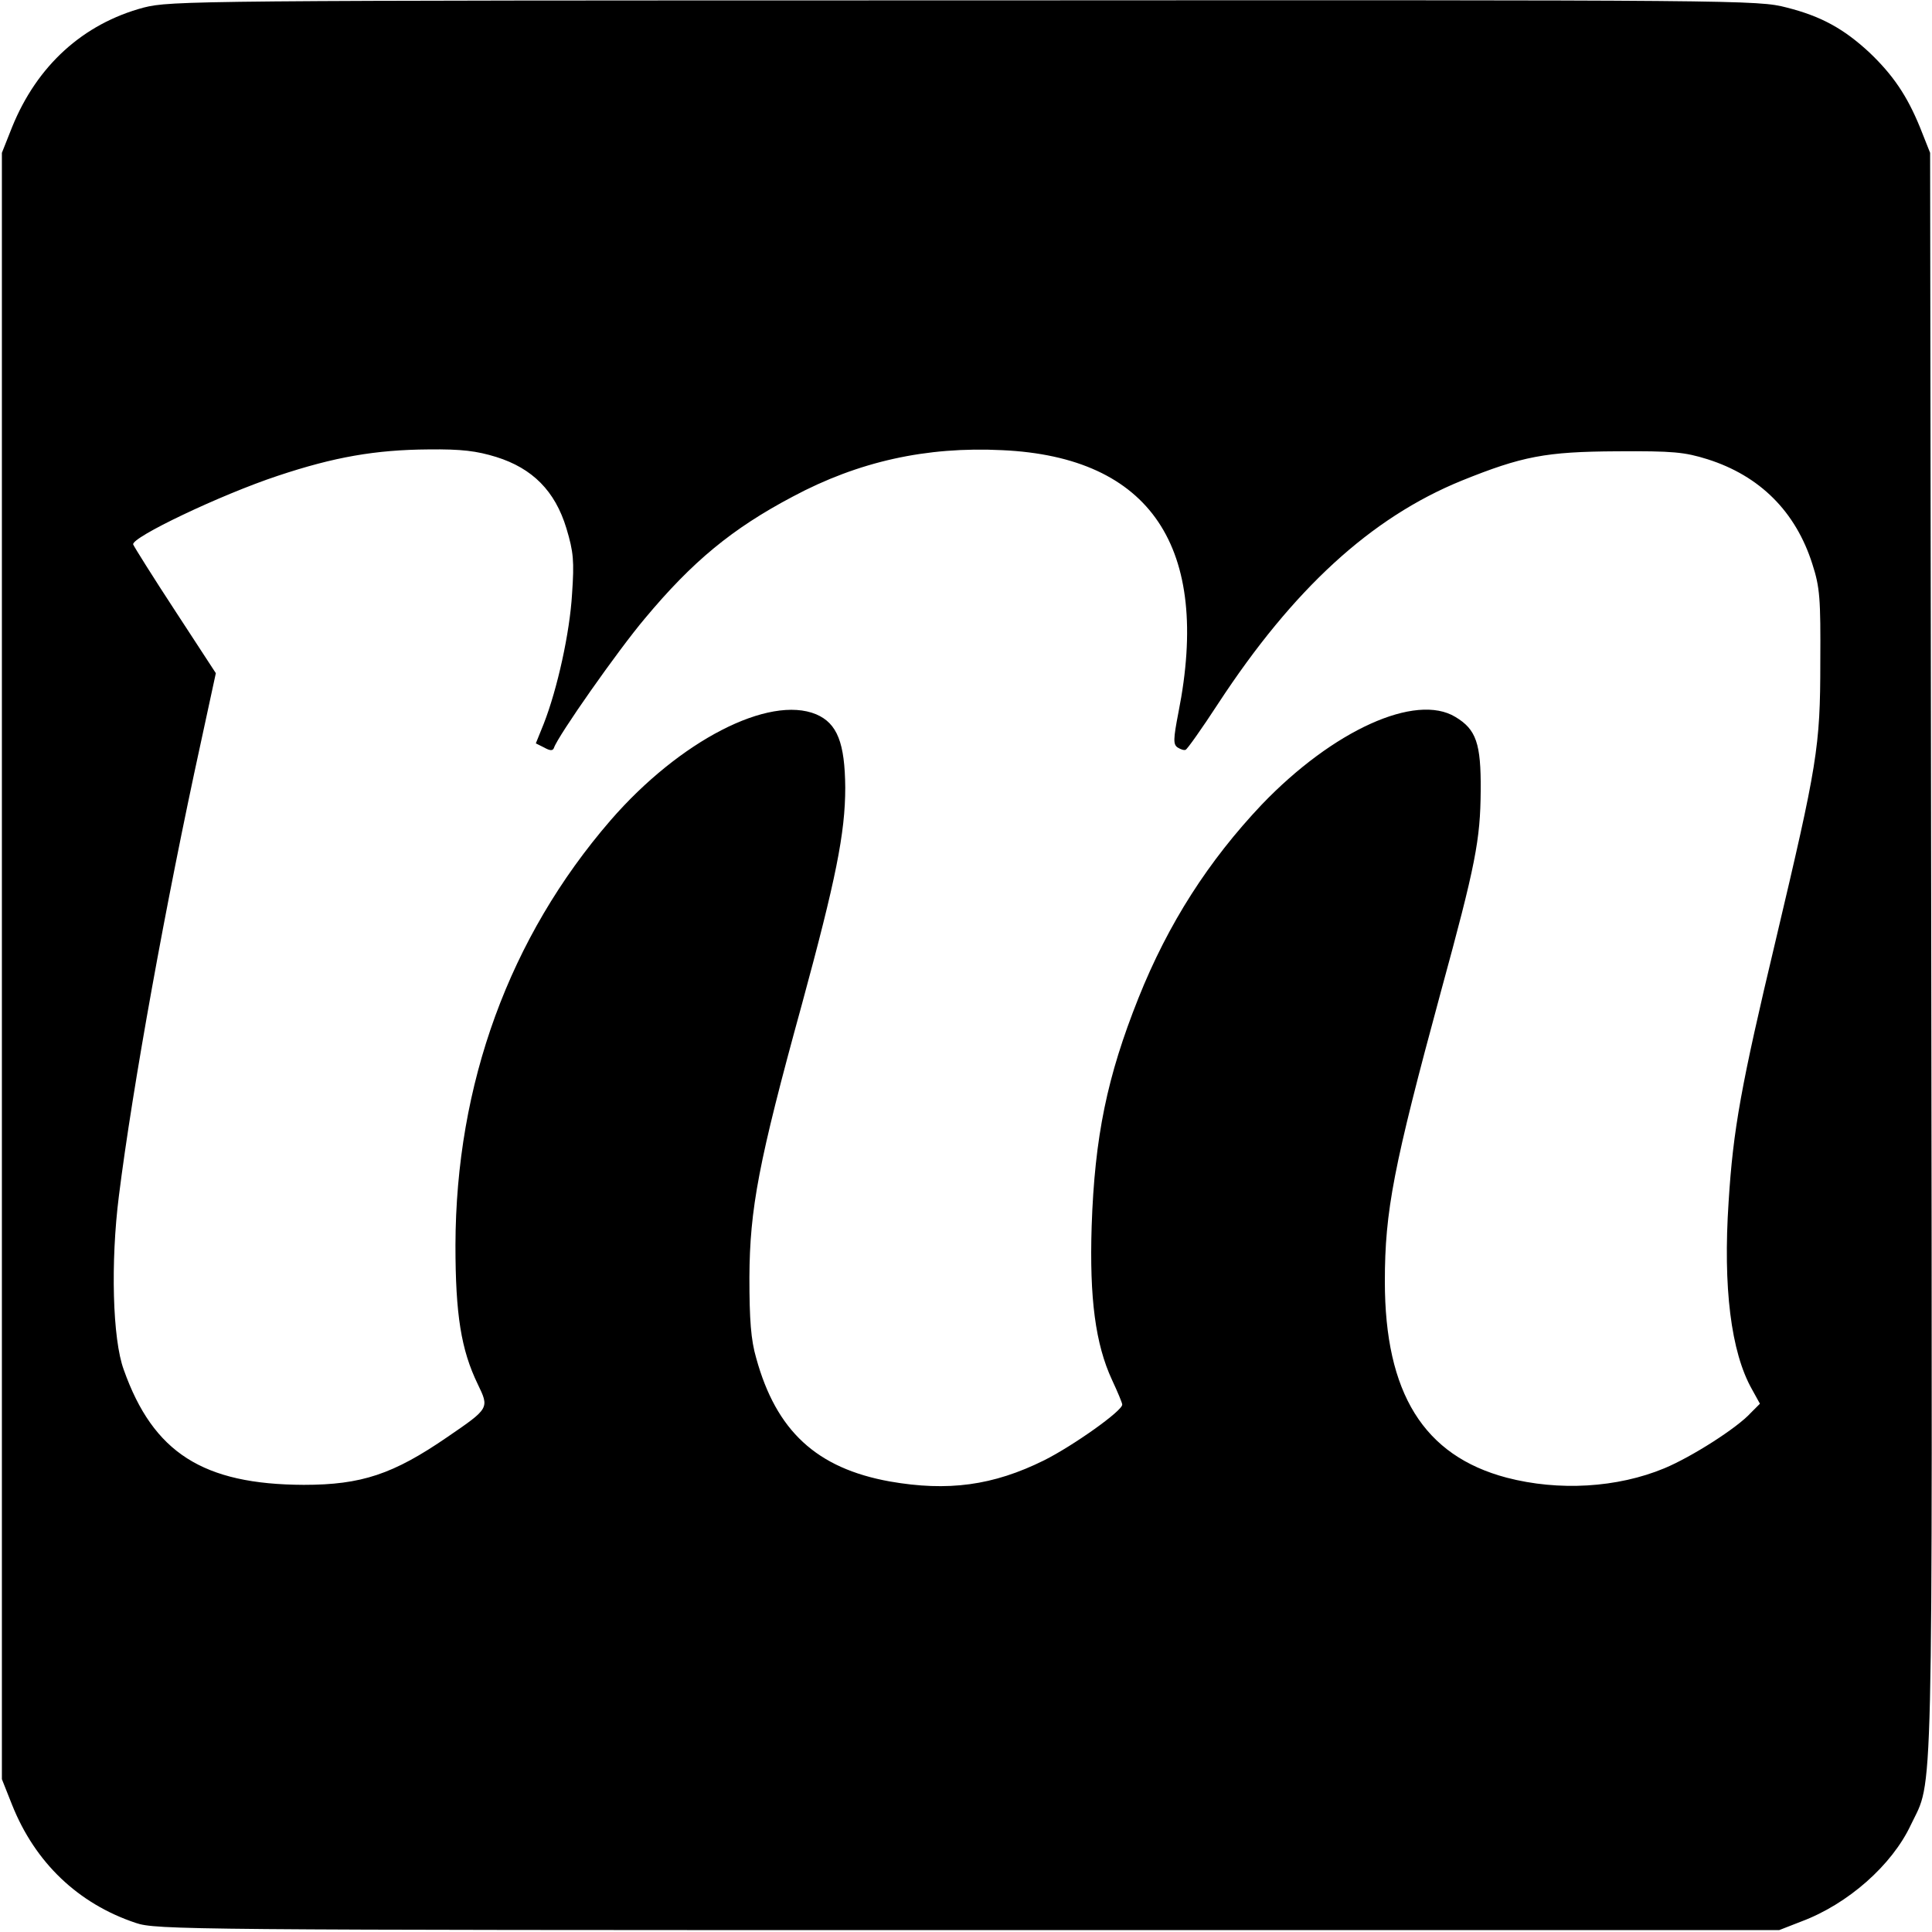
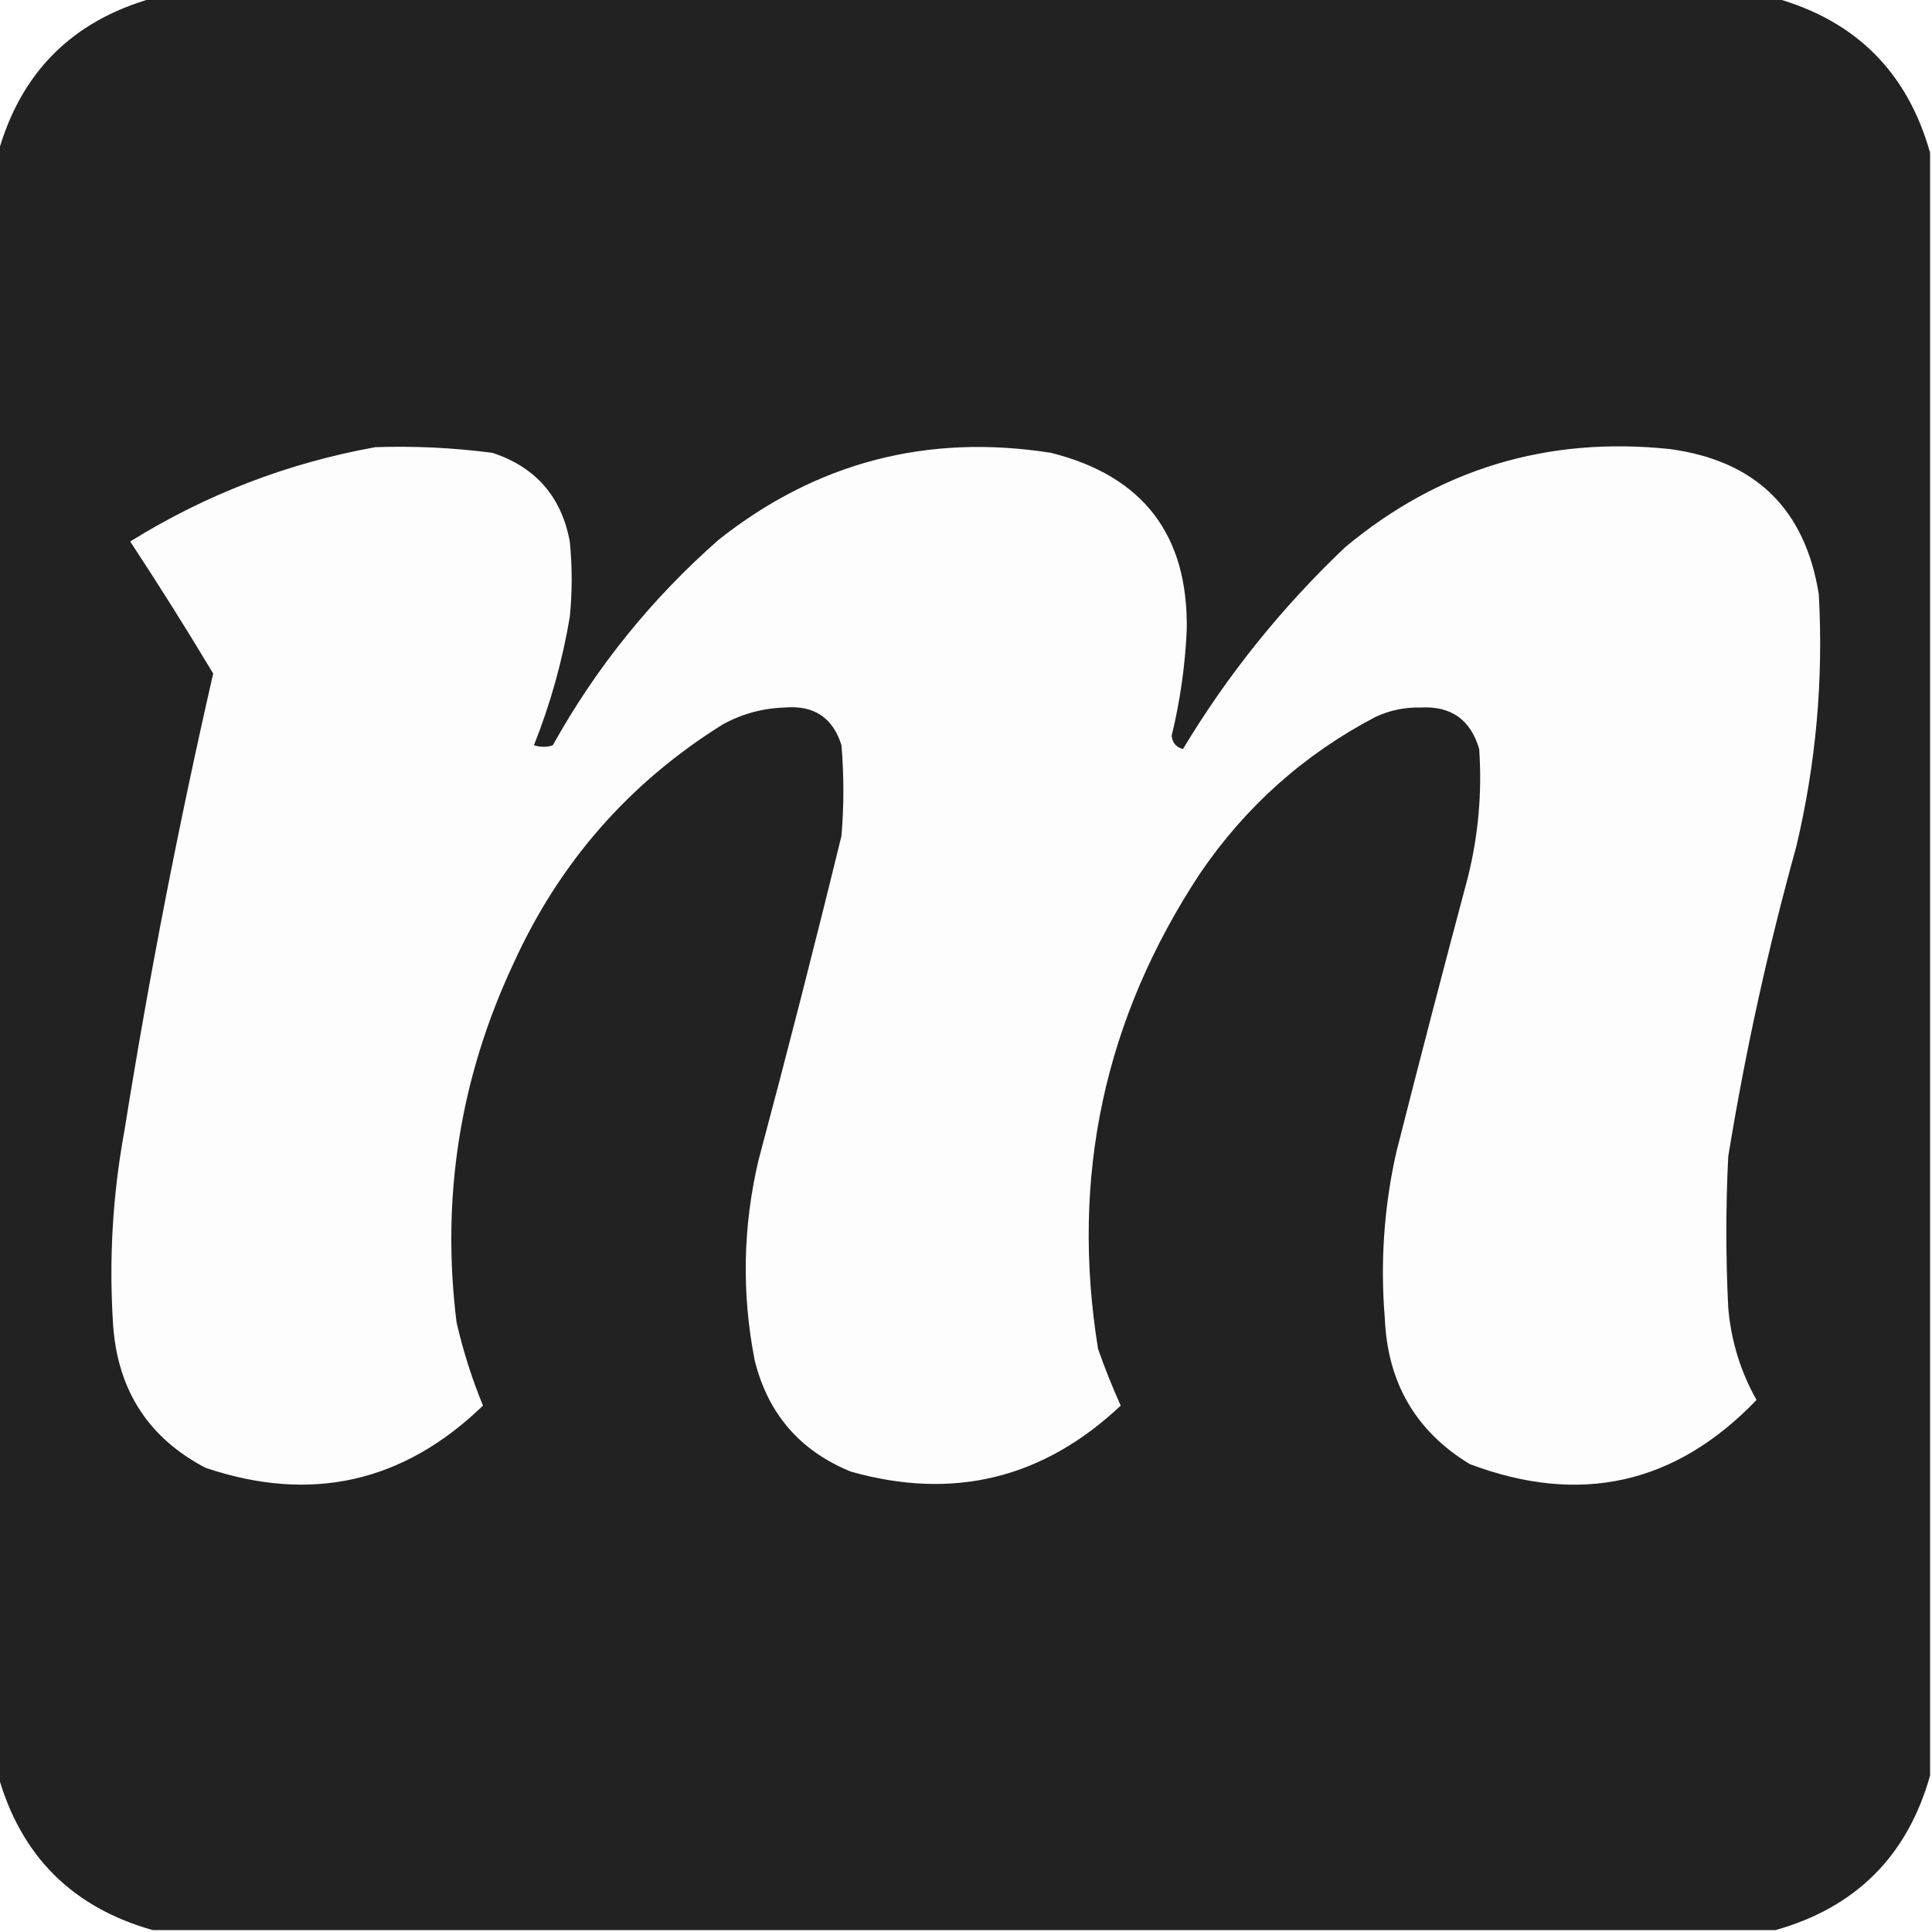
- <svg xmlns="http://www.w3.org/2000/svg" version="1.0" width="512pt" height="512pt" viewBox="0 0 512 512" preserveAspectRatio="xMidYMid meet">
-   <g transform="translate(0,512) scale(0.1,-0.1)" fill="#000000" stroke="none">
-     <path d="M381 5100 c-161 -43 -283 -154 -349 -317 l-27 -68 0 -2155 0 -2155 27 -68 c61 -153 175 -262 328 -313 53 -18 134 -19 2205 -19 l2150 0 59 23 c123 46 240 149 290 256 60 126 57 -10 54 2308 l-3 2123 -27 68 c-34 83 -71 138 -134 198 -68 63 -128 96 -219 119 -77 20 -110 20 -2179 19 -2045 0 -2103 -1 -2175 -19z m934 -1191 c96 -30 156 -90 186 -189 19 -63 21 -87 15 -174 -6 -103 -39 -252 -75 -344 l-21 -52 22 -11 c16 -9 23 -9 26 -1 10 31 170 259 241 343 126 151 231 238 392 323 174 93 354 133 555 123 393 -18 554 -257 467 -695 -14 -72 -14 -85 -2 -93 8 -5 17 -8 21 -6 4 1 43 56 86 122 199 304 405 493 645 591 161 65 223 77 412 78 149 1 179 -2 240 -21 139 -44 234 -139 278 -278 20 -62 22 -91 21 -260 0 -225 -8 -271 -118 -736 -92 -386 -113 -502 -125 -694 -15 -226 6 -398 62 -497 l21 -38 -24 -24 c-36 -40 -157 -117 -229 -147 -125 -52 -280 -61 -418 -25 -220 58 -323 224 -323 520 0 187 23 305 148 766 93 340 105 404 106 535 1 125 -12 162 -67 195 -105 64 -324 -35 -513 -232 -141 -149 -248 -315 -327 -513 -83 -208 -116 -367 -124 -605 -6 -191 10 -312 54 -407 15 -32 27 -61 27 -65 2 -16 -131 -110 -207 -148 -135 -67 -255 -83 -409 -56 -194 35 -301 134 -354 327 -14 48 -18 101 -18 214 1 182 24 305 139 723 90 331 115 454 115 575 -1 118 -21 170 -77 194 -125 52 -362 -70 -545 -281 -268 -310 -410 -698 -411 -1126 0 -184 15 -277 59 -368 31 -64 31 -64 -80 -140 -144 -99 -228 -127 -381 -127 -267 1 -399 85 -477 305 -30 81 -35 286 -13 460 36 288 125 780 217 1201 l40 185 -107 164 c-59 90 -109 170 -112 177 -7 18 232 132 383 182 150 50 259 69 400 70 87 1 127 -4 179 -20z" />
+ <svg xmlns="http://www.w3.org/2000/svg" version="1.1" width="512px" height="512px" style="shape-rendering:geometricPrecision; text-rendering:geometricPrecision; image-rendering:optimizeQuality; fill-rule:evenodd; clip-rule:evenodd">
+   <g>
+     <path style="opacity:0.999" fill="#222222" d="M 40.5,-0.5 C 183.833,-0.5 327.167,-0.5 470.5,-0.5C 491.833,5.5 505.5,19.167 511.5,40.5C 511.5,183.833 511.5,327.167 511.5,470.5C 505.5,491.833 491.833,505.5 470.5,511.5C 327.167,511.5 183.833,511.5 40.5,511.5C 19.167,505.5 5.5,491.833 -0.5,470.5C -0.5,327.167 -0.5,183.833 -0.5,40.5C 5.5,19.167 19.167,5.5 40.5,-0.5 Z" />
+   </g>
+   <g>
+     <path style="opacity:1" fill="#fdfdfd" d="M 99.5,118.5 C 109.883,118.162 120.216,118.662 130.5,120C 141.952,123.786 148.785,131.619 151,143.5C 151.667,150.167 151.667,156.833 151,163.5C 149.029,175.202 145.862,186.535 141.5,197.5C 143.331,198.052 144.997,198.052 146.5,197.5C 158.003,176.825 172.67,158.658 190.5,143C 216.413,122.521 245.746,114.854 278.5,120C 302.944,126.113 314.944,141.779 314.5,167C 314.067,176.461 312.734,185.794 310.5,195C 310.709,196.871 311.709,198.038 313.5,198.5C 325.335,178.813 339.669,160.98 356.5,145C 381.412,124.267 410.079,115.601 442.5,119C 465.221,122.054 478.388,134.888 482,157.5C 483.254,180.124 481.254,202.457 476,224.5C 468.497,251.52 462.497,278.854 458,306.5C 457.333,319.833 457.333,333.167 458,346.5C 458.727,355.248 461.227,363.414 465.5,371C 444.066,393.355 418.732,399.022 389.5,388C 375.233,379.323 367.733,366.489 367,349.5C 365.759,334.671 366.759,320.004 370,305.5C 376.176,281.129 382.51,256.795 389,232.5C 391.789,221.312 392.789,209.979 392,198.5C 389.727,190.724 384.561,187.057 376.5,187.5C 372.307,187.398 368.307,188.231 364.5,190C 345.572,199.925 330.072,213.758 318,231.5C 292.634,269.946 283.634,311.946 291,357.5C 292.847,362.738 294.847,367.738 297,372.5C 276.491,391.834 252.658,397.667 225.5,390C 212.008,384.506 203.508,374.673 200,360.5C 196.53,342.776 196.863,325.109 201,307.5C 208.643,278.93 215.976,250.263 223,221.5C 223.667,213.5 223.667,205.5 223,197.5C 220.719,190.187 215.719,186.854 208,187.5C 202.136,187.674 196.636,189.174 191.5,192C 166.64,207.532 148.14,228.699 136,255.5C 121.875,285.705 116.875,317.372 121,350.5C 122.768,358.134 125.102,365.467 128,372.5C 106.904,392.898 82.404,398.398 54.5,389C 39.478,381.156 31.311,368.656 30,351.5C 28.826,334.04 29.826,316.707 33,299.5C 39.488,258.893 47.322,218.56 56.5,178.5C 49.432,166.703 42.098,155.037 34.5,143.5C 54.598,131.024 76.264,122.691 99.5,118.5 Z" />
  </g>
</svg>
